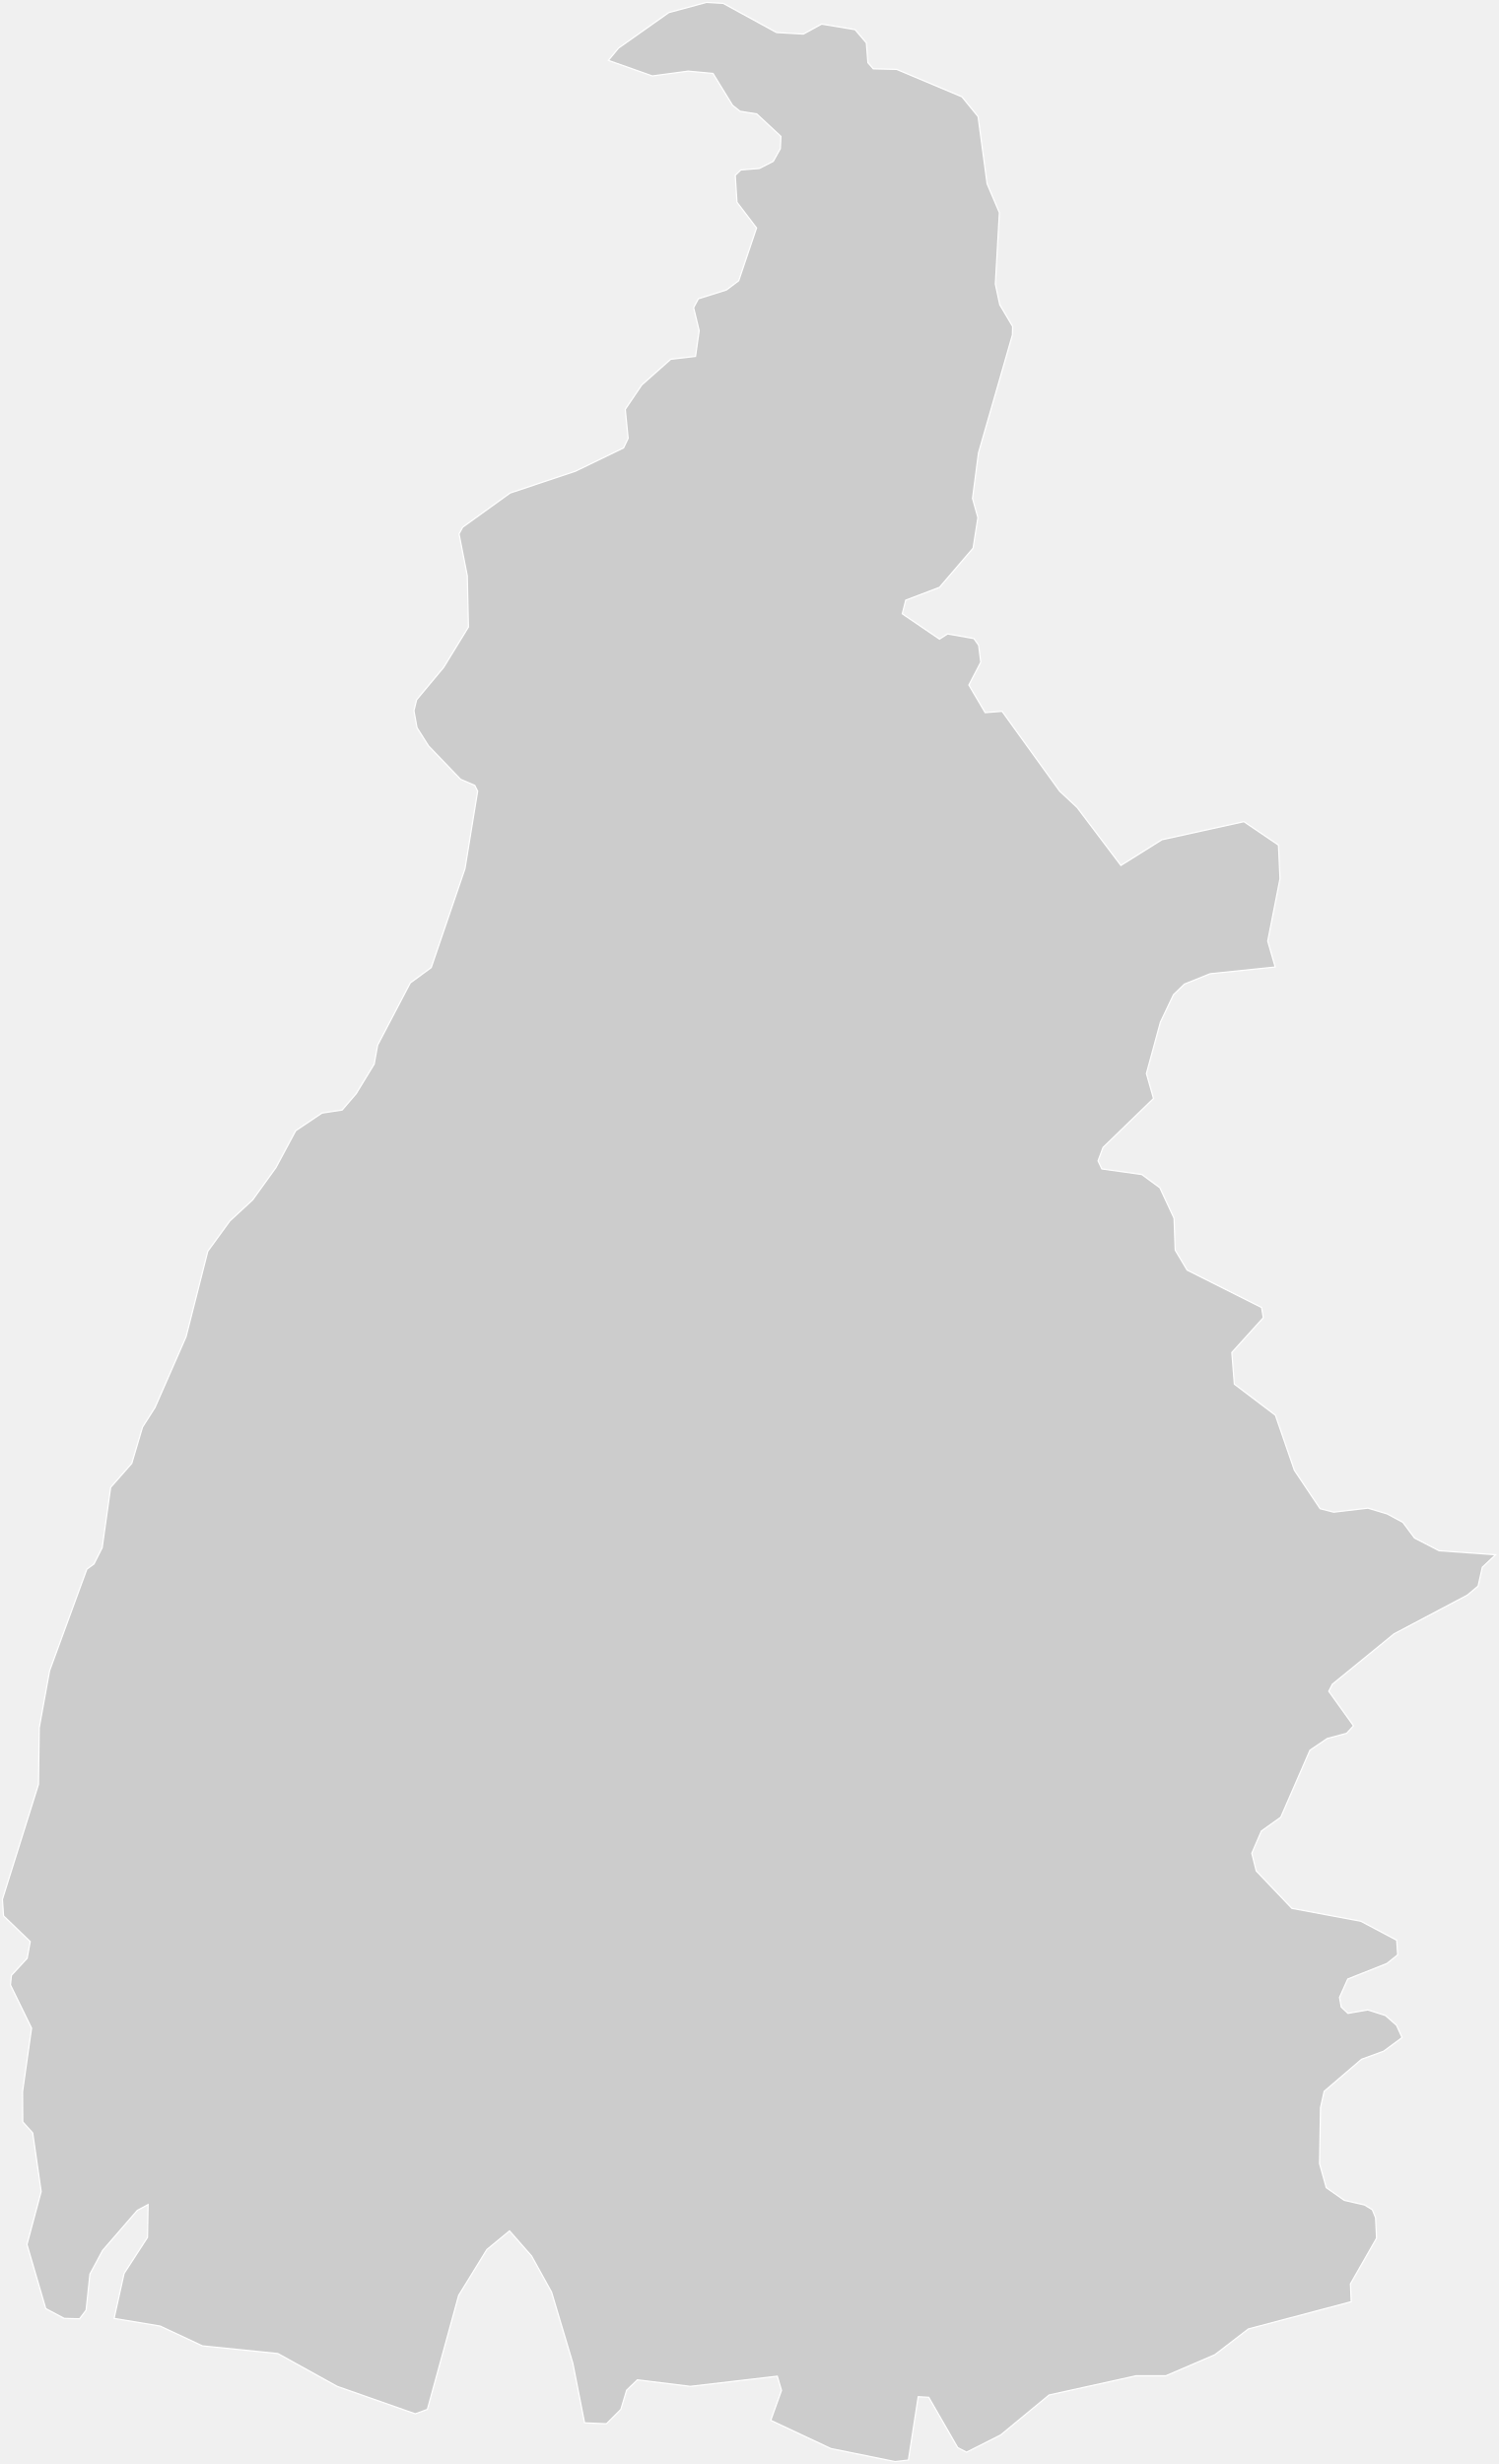
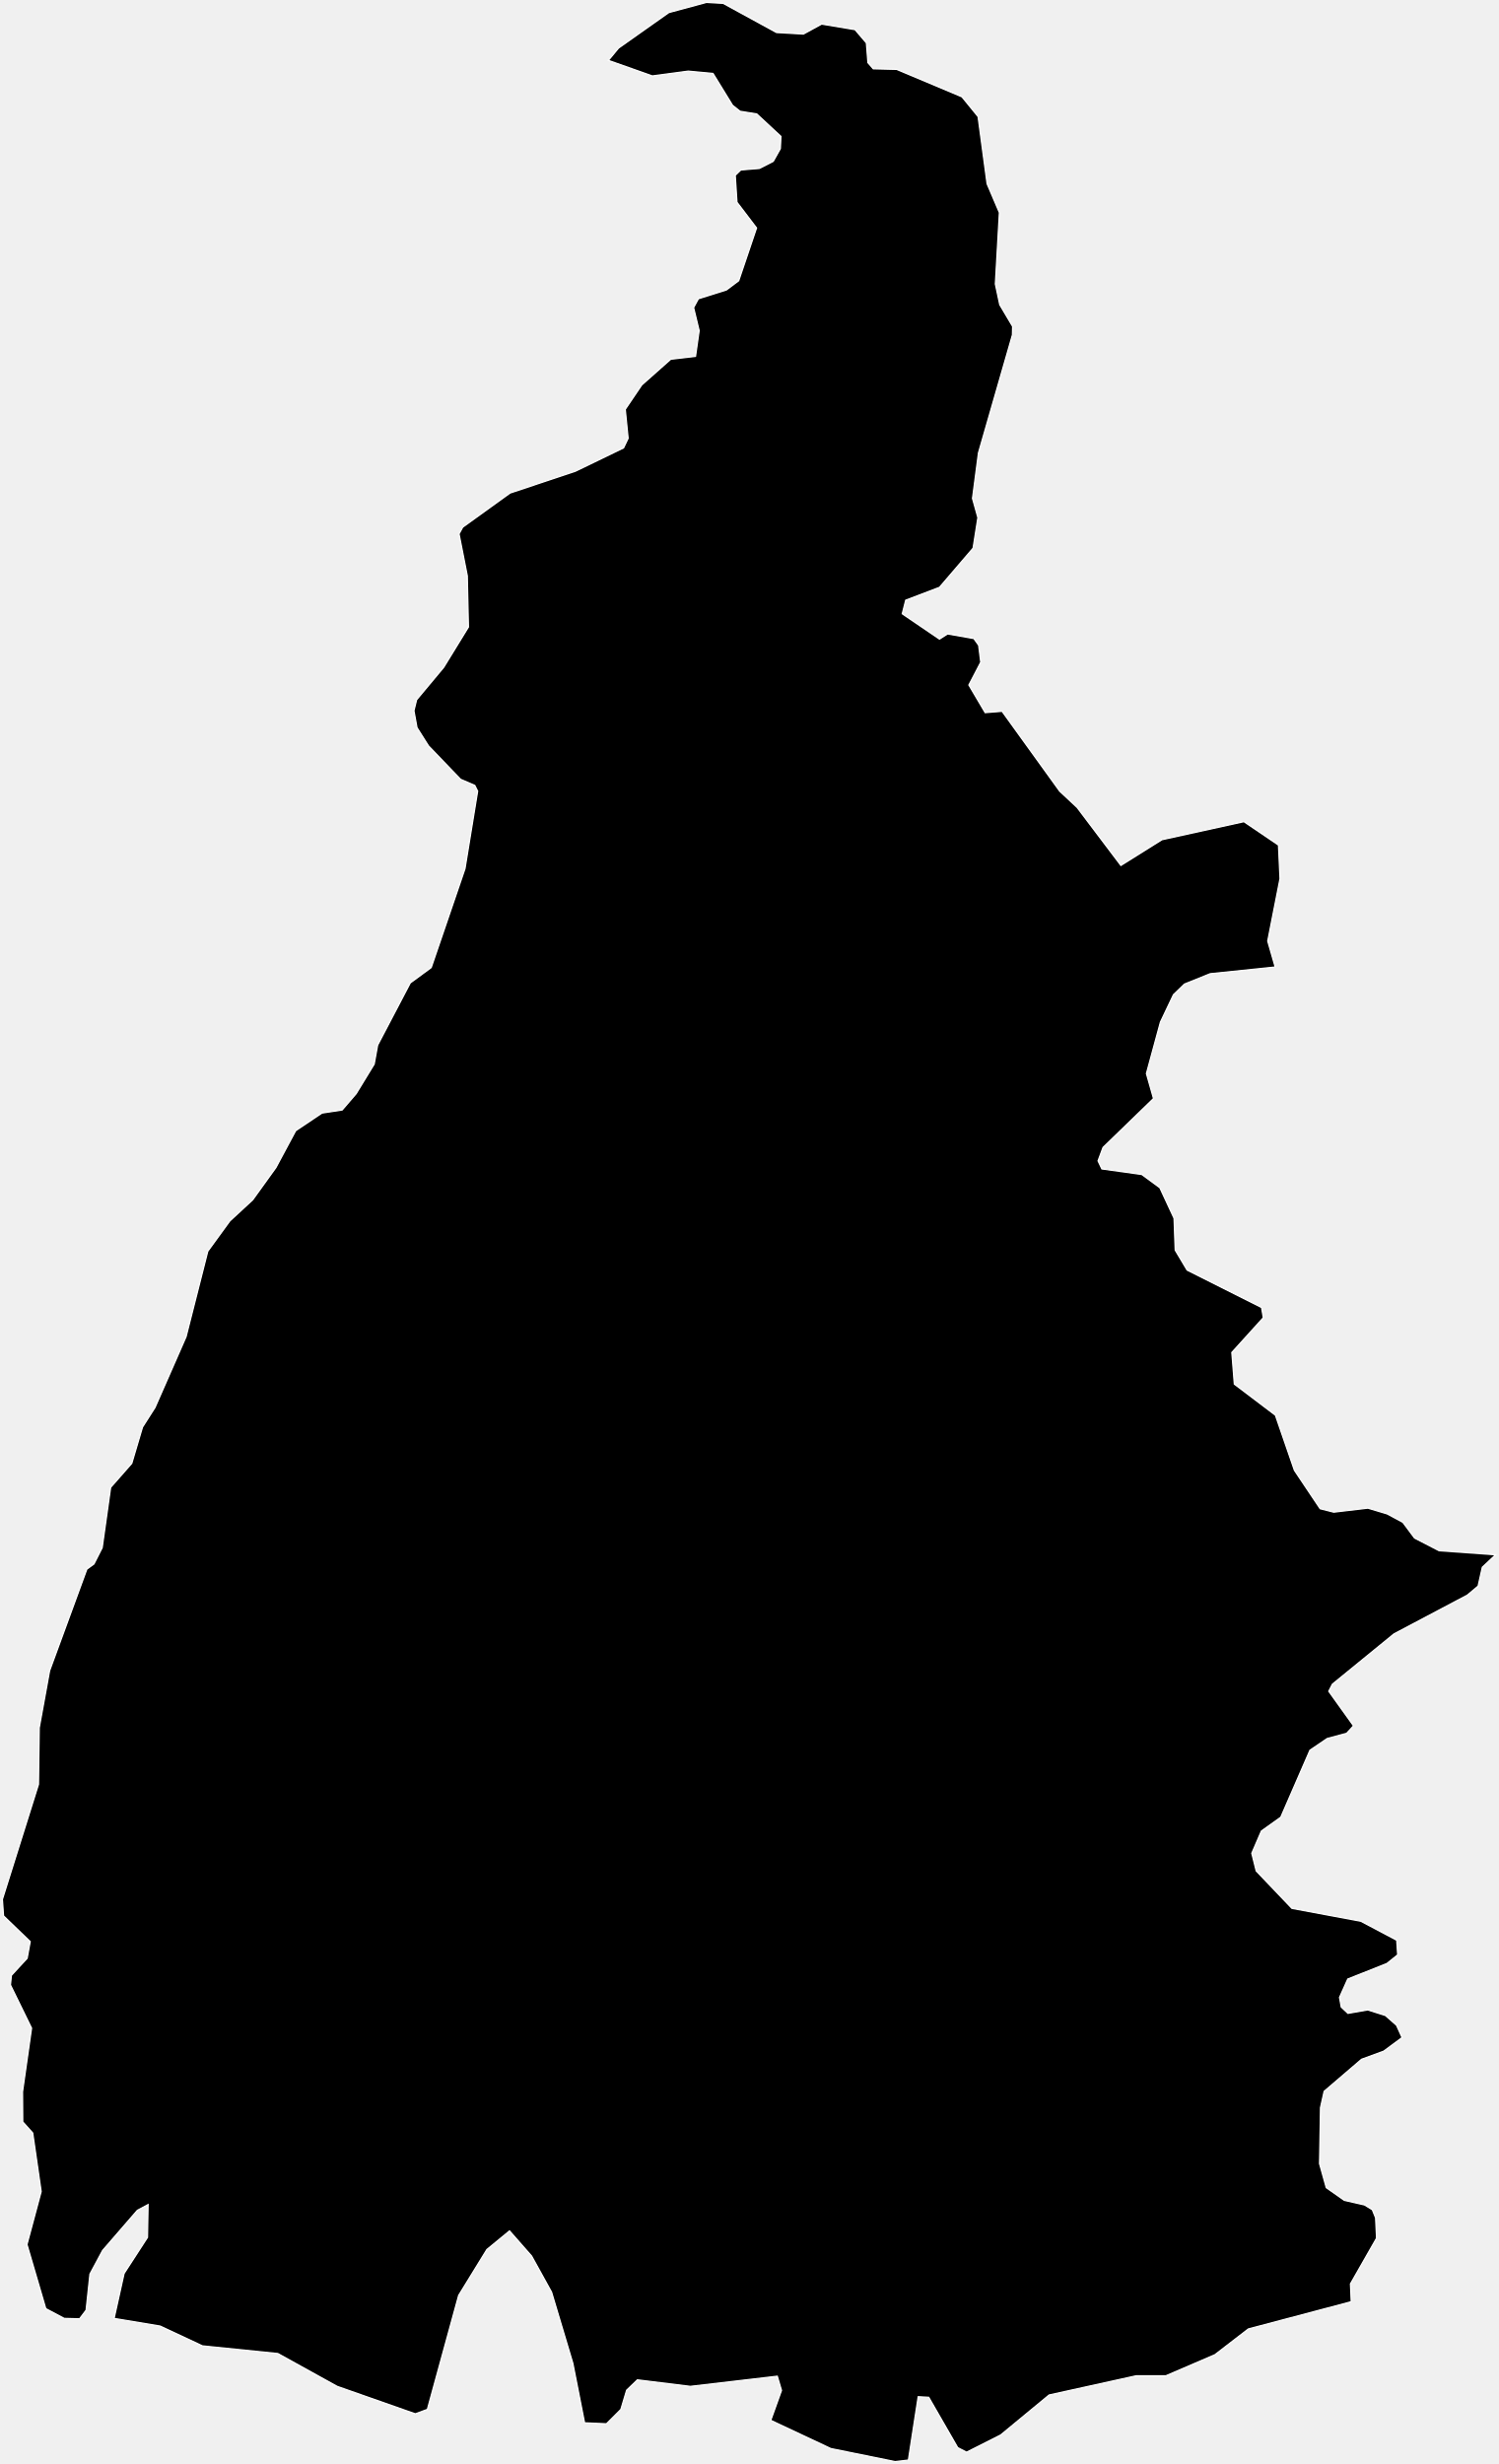
<svg xmlns="http://www.w3.org/2000/svg" width="624" height="1026" viewBox="0 0 624 1026" fill="none">
-   <path d="M562.677 958.417L519.834 969.767L505.926 980.478L485.464 989.271H473.075L436.865 997.264L416.723 1013.89L402.495 1021.08L398.818 1019.17L386.749 998.223L382.352 997.983L378.276 1024.36L372.761 1025L345.984 1019.56L320.965 1007.81L325.441 995.346L323.683 989.431L287.474 993.667L265.413 990.949L260.937 995.266L258.539 1003.26L252.544 1009.25L243.432 1008.85L238.556 984.075L229.684 954.421L221.371 939.394L212.179 928.923L202.747 936.676L190.997 955.779L177.968 1003.26L172.932 1005.1L140.4 993.667L115.701 979.999L84.288 976.801L66.704 968.568L47.52 965.371L51.677 946.667L61.428 931.64L61.668 917.972L57.192 920.37L42.724 937.076L37.449 946.907L35.85 961.934L33.133 965.531L26.738 965.371L19.065 961.295L11.231 934.598L17.146 912.537L13.629 888.158L9.473 883.522L9.393 870.972L13.15 844.515L4.357 826.531L4.757 822.534L11.311 815.42L12.59 808.466L1.48 797.755L1 790.881L16.027 743.002L16.347 719.423L20.663 695.683L36.17 653.399L39.127 651.241L42.564 644.447L46.081 619.349L54.874 609.357L59.35 594.25L64.546 586.097L77.494 556.603L86.527 521.033L95.719 508.404L105.23 499.612L114.902 486.183L123.135 470.836L134.086 463.483L142.479 462.204L148.314 455.41L155.827 443.1L157.266 435.187L170.854 409.289L179.567 402.895L193.634 361.73L198.91 329.438L197.711 327.04L191.796 324.482L178.448 310.574L173.652 302.981L172.373 295.947L173.492 291.39L184.762 277.882L195.073 261.097L194.594 239.755L191.157 222.33L192.675 219.532L212.418 205.305L239.675 196.192L259.658 186.521L261.576 182.524L260.377 170.454L267.251 160.303L279.321 149.592L289.632 148.393L291.151 137.683L288.833 128.091L290.831 124.414L302.501 120.737L307.617 116.9L315.05 94.919L306.897 84.209L306.178 73.018L308.496 70.78L316.249 70.141L322.004 67.183L324.962 61.908L325.202 56.792L315.13 47.44L308.176 46.321L305.059 43.843L296.906 30.575L286.595 29.615L271.648 31.614L253.343 25.139L257.58 20.024L278.522 5.236L294.188 1L301.142 1.4L323.363 13.549L334.553 14.189L342.147 10.032L356.055 12.35L360.771 17.866L361.41 26.098L363.649 28.656L373.4 28.896L400.577 40.326L407.291 48.559L411.048 76.535L416.163 88.525L414.485 118.259L416.323 126.892L421.679 135.924L421.599 139.441L407.451 188.599L404.973 207.543L407.211 215.536L405.213 228.245L391.225 244.551L377.157 249.906L375.718 255.581L391.225 266.132L394.582 263.974L405.532 265.892L407.531 268.69L408.41 275.724L403.454 285.236L410.248 296.746L417.282 296.186L441.262 329.438L448.536 336.232L466.76 360.371L483.865 349.66L517.996 342.147L532.383 351.899L533.023 365.886L527.907 391.864L531.025 402.655L503.928 405.452L493.217 409.769L488.661 414.165L483.226 425.595L477.391 447.017L480.348 457.408L459.326 477.79L457.248 483.385L458.847 486.743L475.472 489.061L482.986 494.576L488.901 507.285L489.38 520.553L494.336 528.866L525.349 544.453L526.069 548.689L512.96 563.157L513.999 576.346L531.104 589.294L539.018 612.235L549.729 628.221L555.404 629.66L569.631 627.981L577.625 630.379L584.179 633.896L589.055 640.45L599.286 645.726L622.786 647.405L617.27 652.6L615.512 660.433L611.036 664.19L580.502 680.336L554.844 701.278L553.325 704.236L563.637 718.623L560.759 721.741L552.686 723.899L545.492 728.775L533.343 756.671L525.27 762.426L521.273 771.698L523.111 779.051L537.979 794.638L566.674 799.993L581.621 807.907L582.021 813.981L577.545 817.578L561.239 824.053L557.802 831.726L558.521 835.723L561.319 838.36L569.551 836.922L576.905 839.24L581.541 843.316L583.859 848.432L576.186 854.107L566.994 857.464L551.407 870.812L549.888 877.607L549.489 900.947L552.286 910.938L559.8 916.214L568.193 918.132L571.47 920.13L572.829 923.487L573.228 931.96L562.358 950.984L562.677 958.417Z" fill="#CCCCCC" stroke="white" stroke-width="0.5" />
+   <path d="M562.677 958.417L519.834 969.767L505.926 980.478L485.464 989.271H473.075L436.865 997.264L416.723 1013.89L402.495 1021.08L398.818 1019.17L386.749 998.223L382.352 997.983L378.276 1024.36L372.761 1025L345.984 1019.56L320.965 1007.81L325.441 995.346L323.683 989.431L287.474 993.667L265.413 990.949L260.937 995.266L258.539 1003.26L252.544 1009.25L243.432 1008.85L238.556 984.075L229.684 954.421L221.371 939.394L212.179 928.923L202.747 936.676L190.997 955.779L177.968 1003.26L172.932 1005.1L140.4 993.667L115.701 979.999L84.288 976.801L66.704 968.568L47.52 965.371L51.677 946.667L61.428 931.64L61.668 917.972L57.192 920.37L42.724 937.076L37.449 946.907L35.85 961.934L33.133 965.531L26.738 965.371L19.065 961.295L11.231 934.598L17.146 912.537L13.629 888.158L9.473 883.522L9.393 870.972L13.15 844.515L4.357 826.531L4.757 822.534L11.311 815.42L12.59 808.466L1.48 797.755L1 790.881L16.027 743.002L16.347 719.423L20.663 695.683L36.17 653.399L39.127 651.241L42.564 644.447L46.081 619.349L54.874 609.357L59.35 594.25L64.546 586.097L77.494 556.603L86.527 521.033L95.719 508.404L105.23 499.612L114.902 486.183L123.135 470.836L134.086 463.483L142.479 462.204L148.314 455.41L155.827 443.1L157.266 435.187L170.854 409.289L179.567 402.895L193.634 361.73L198.91 329.438L197.711 327.04L191.796 324.482L178.448 310.574L173.652 302.981L172.373 295.947L173.492 291.39L184.762 277.882L195.073 261.097L194.594 239.755L191.157 222.33L192.675 219.532L212.418 205.305L239.675 196.192L259.658 186.521L261.576 182.524L260.377 170.454L267.251 160.303L279.321 149.592L289.632 148.393L291.151 137.683L288.833 128.091L290.831 124.414L302.501 120.737L307.617 116.9L315.05 94.919L306.897 84.209L306.178 73.018L308.496 70.78L316.249 70.141L322.004 67.183L324.962 61.908L325.202 56.792L315.13 47.44L308.176 46.321L305.059 43.843L296.906 30.575L286.595 29.615L271.648 31.614L253.343 25.139L257.58 20.024L278.522 5.236L294.188 1L301.142 1.4L323.363 13.549L334.553 14.189L342.147 10.032L356.055 12.35L360.771 17.866L361.41 26.098L363.649 28.656L373.4 28.896L400.577 40.326L407.291 48.559L411.048 76.535L416.163 88.525L414.485 118.259L416.323 126.892L421.679 135.924L421.599 139.441L407.451 188.599L404.973 207.543L407.211 215.536L405.213 228.245L391.225 244.551L377.157 249.906L375.718 255.581L391.225 266.132L394.582 263.974L405.532 265.892L407.531 268.69L408.41 275.724L403.454 285.236L410.248 296.746L417.282 296.186L441.262 329.438L448.536 336.232L466.76 360.371L483.865 349.66L517.996 342.147L532.383 351.899L533.023 365.886L527.907 391.864L531.025 402.655L503.928 405.452L493.217 409.769L488.661 414.165L483.226 425.595L477.391 447.017L480.348 457.408L459.326 477.79L457.248 483.385L458.847 486.743L475.472 489.061L482.986 494.576L488.901 507.285L489.38 520.553L494.336 528.866L525.349 544.453L526.069 548.689L512.96 563.157L513.999 576.346L531.104 589.294L539.018 612.235L549.729 628.221L555.404 629.66L569.631 627.981L577.625 630.379L584.179 633.896L589.055 640.45L599.286 645.726L622.786 647.405L617.27 652.6L615.512 660.433L611.036 664.19L580.502 680.336L554.844 701.278L553.325 704.236L563.637 718.623L560.759 721.741L552.686 723.899L545.492 728.775L533.343 756.671L525.27 762.426L521.273 771.698L523.111 779.051L537.979 794.638L566.674 799.993L581.621 807.907L582.021 813.981L577.545 817.578L561.239 824.053L557.802 831.726L558.521 835.723L561.319 838.36L569.551 836.922L576.905 839.24L581.541 843.316L583.859 848.432L576.186 854.107L566.994 857.464L551.407 870.812L549.888 877.607L549.489 900.947L552.286 910.938L559.8 916.214L568.193 918.132L571.47 920.13L572.829 923.487L573.228 931.96L562.358 950.984L562.677 958.417Z" fill="black" stroke="white" stroke-width="0.5" />
</svg>
